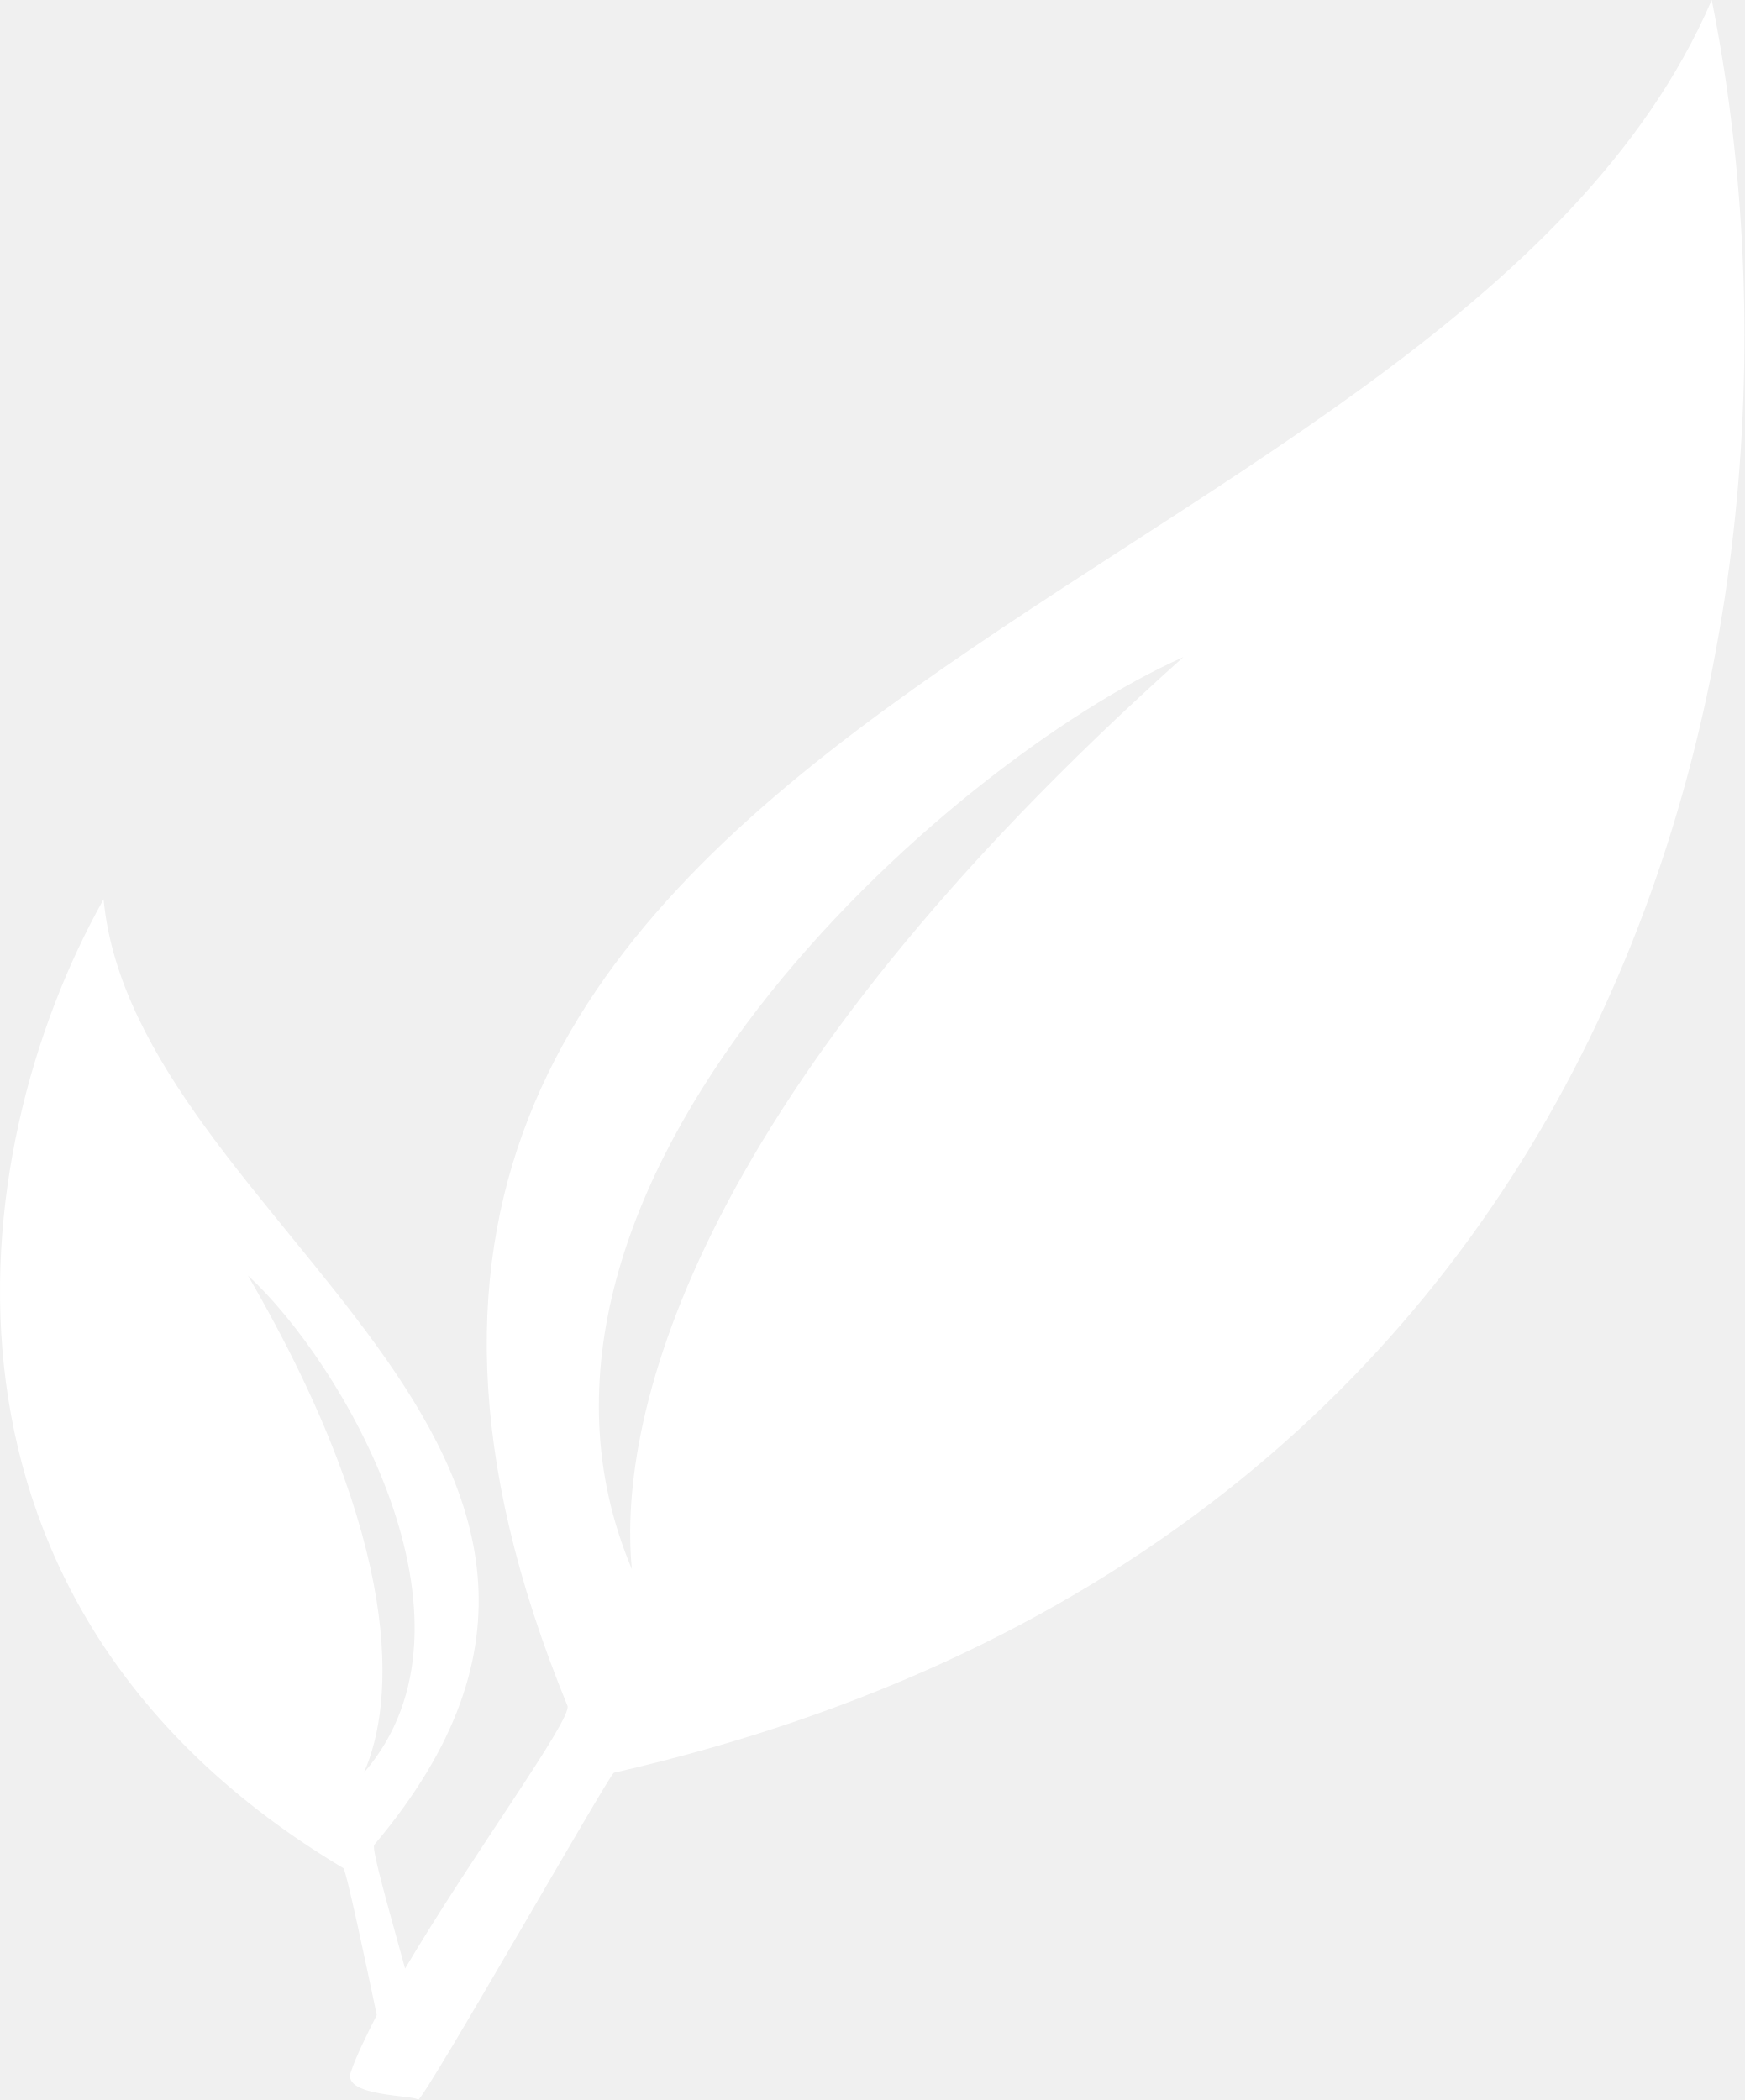
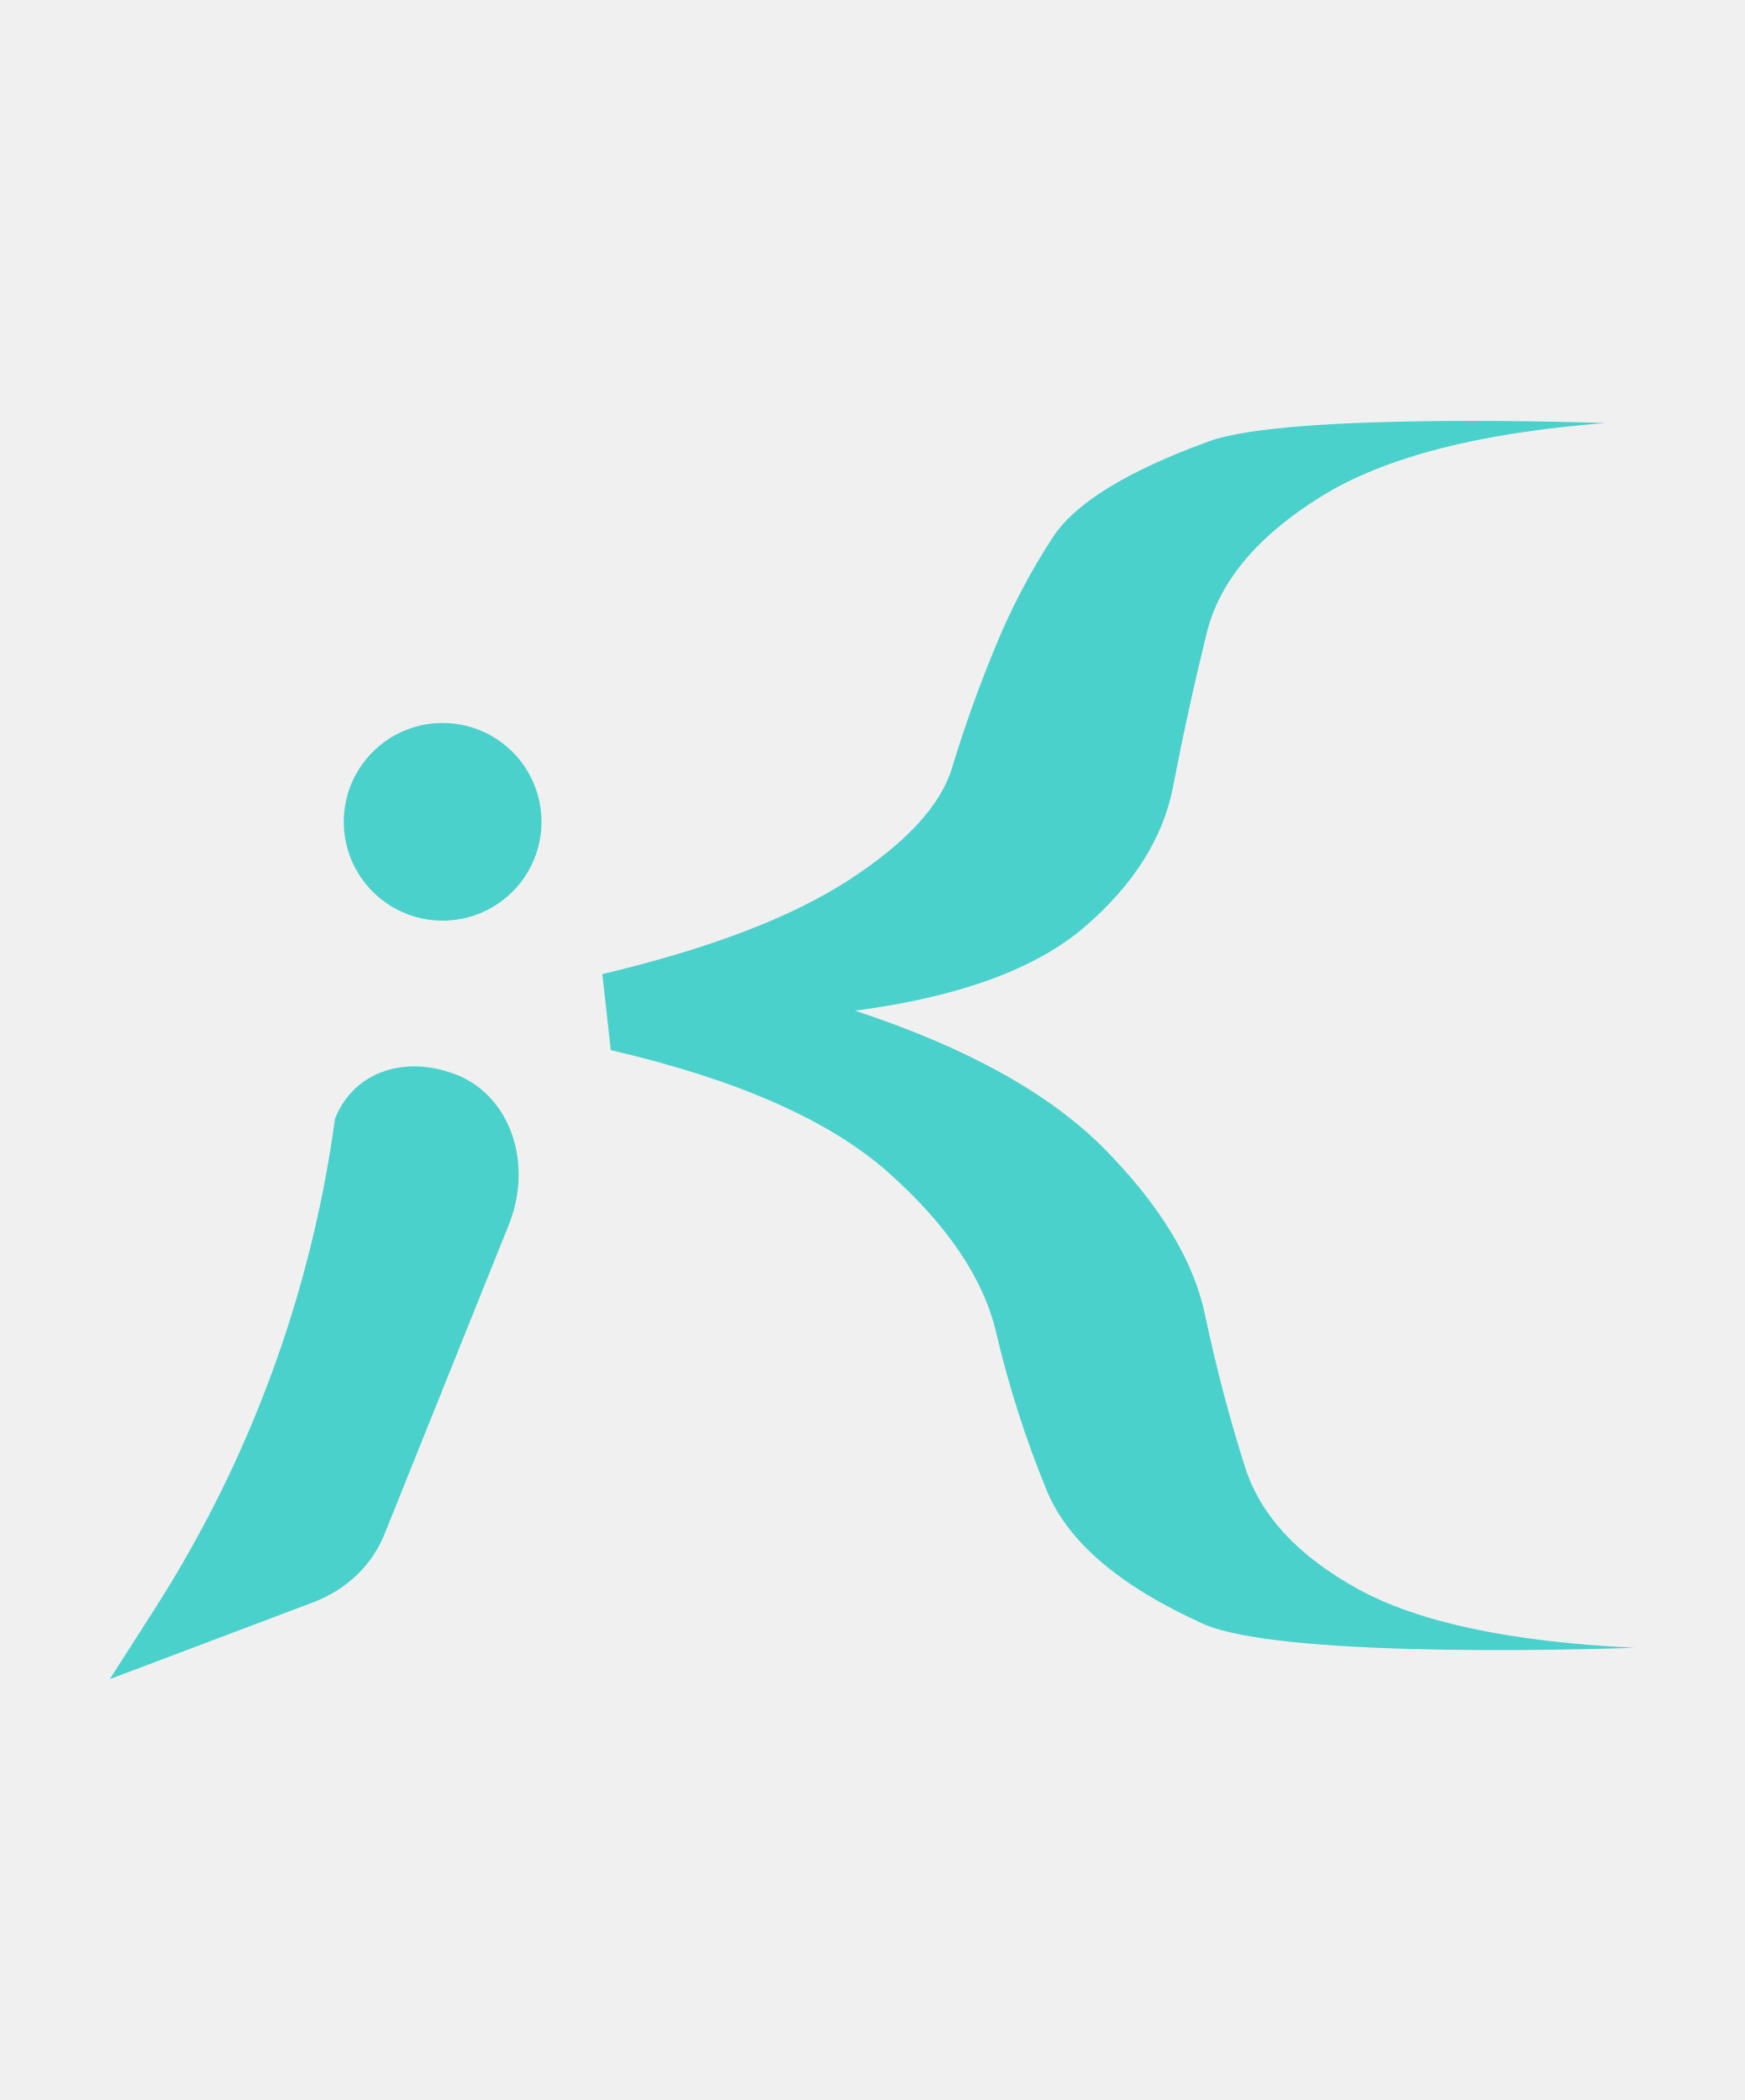
- <svg xmlns="http://www.w3.org/2000/svg" width="264.567" height="318.552" viewBox="0 0 70 84.284">
-   <path style="fill:#fff;stroke-width:1.1" d="M752.438 82.365C638.02 348.605 87.938 381.61 263.964 810.674c2.2 5.5-40.706 63.81-69.31 112.217-6.602-24.204-14.304-50.607-13.204-52.807C324.473 700.658 79.136 604.944 65.934 466.322 4.324 576.34-17.678 768.868 168.25 879.984c1.1 0 9.902 41.808 14.303 62.711-4.4 8.802-8.802 17.602-11.002 24.203-4.4 11.002 28.603 9.902 28.603 12.102 3.3-1.1 81.413-138.62 83.614-139.72 442.267-101.216 520.377-499.476 468.67-756.915ZM526.904 362.906c-206.831 184.828-242.036 322.35-235.435 389.46-69.31-163.926 134.22-344.353 235.435-389.46ZM127.543 626.947c39.606 36.306 105.616 147.422 49.508 212.332 13.202-29.704 17.602-96.814-49.508-212.332z" transform="matrix(.094 0 0 .094 -2.042 -7.742)" fill="#fff" />
+ <svg xmlns="http://www.w3.org/2000/svg" width="264.567" height="318.552" viewBox="0 0 70 84.284" version="1.1" id="svg1">
+   <defs id="defs1" />
+   <path fill="#4ad1cb" d="m 18.342,43.145 c 2.136,0.857 3.063,3.55 2.075,6.012 l -4.992,12.426 c -0.5,1.246 -1.527,2.223 -2.862,2.728 L 4.407,67.391 6.222,64.554 A 48.649,48.649 0 0 0 13.444,44.892 c 0.787,-1.954 2.902,-2.548 4.898,-1.746 m 6.167,-1.004 -0.339,-3.046 c 4.281,-1.015 7.582,-2.274 9.892,-3.775 2.308,-1.501 3.691,-3.003 4.141,-4.504 a 52.406,52.406 0 0 1 1.691,-4.738 26.302,26.302 0 0 1 2.366,-4.535 q 1.353,-2.047 6.257,-3.833 c 3.266,-1.191 15.895,-0.731 15.895,-0.731 q -7.609,0.585 -11.414,2.956 c -2.537,1.58 -4.057,3.395 -4.568,5.442 -0.504,2.048 -0.959,4.106 -1.352,6.173 q -0.595,3.102 -3.55,5.648 -2.962,2.544 -9.216,3.365 c 4.507,1.486 7.864,3.352 10.061,5.602 2.199,2.248 3.52,4.437 3.973,6.568 q 0.676,3.195 1.608,6.131 0.927,2.932 4.563,4.924 3.635,1.993 11.075,2.345 c 0,0 -14.009,0.536 -17.329,-0.968 q -4.988,-2.258 -6.256,-5.337 a 41.53,41.53 0 0 1 -2.03,-6.335 q -0.76,-3.253 -4.311,-6.42 -3.549,-3.165 -11.16,-4.927 z m -6.81,-5.192 a 3.967,3.967 0 1 0 0,-7.933 3.967,3.967 0 0 0 0,7.933" id="path2" style="stroke-width:0.989" />
</svg>
